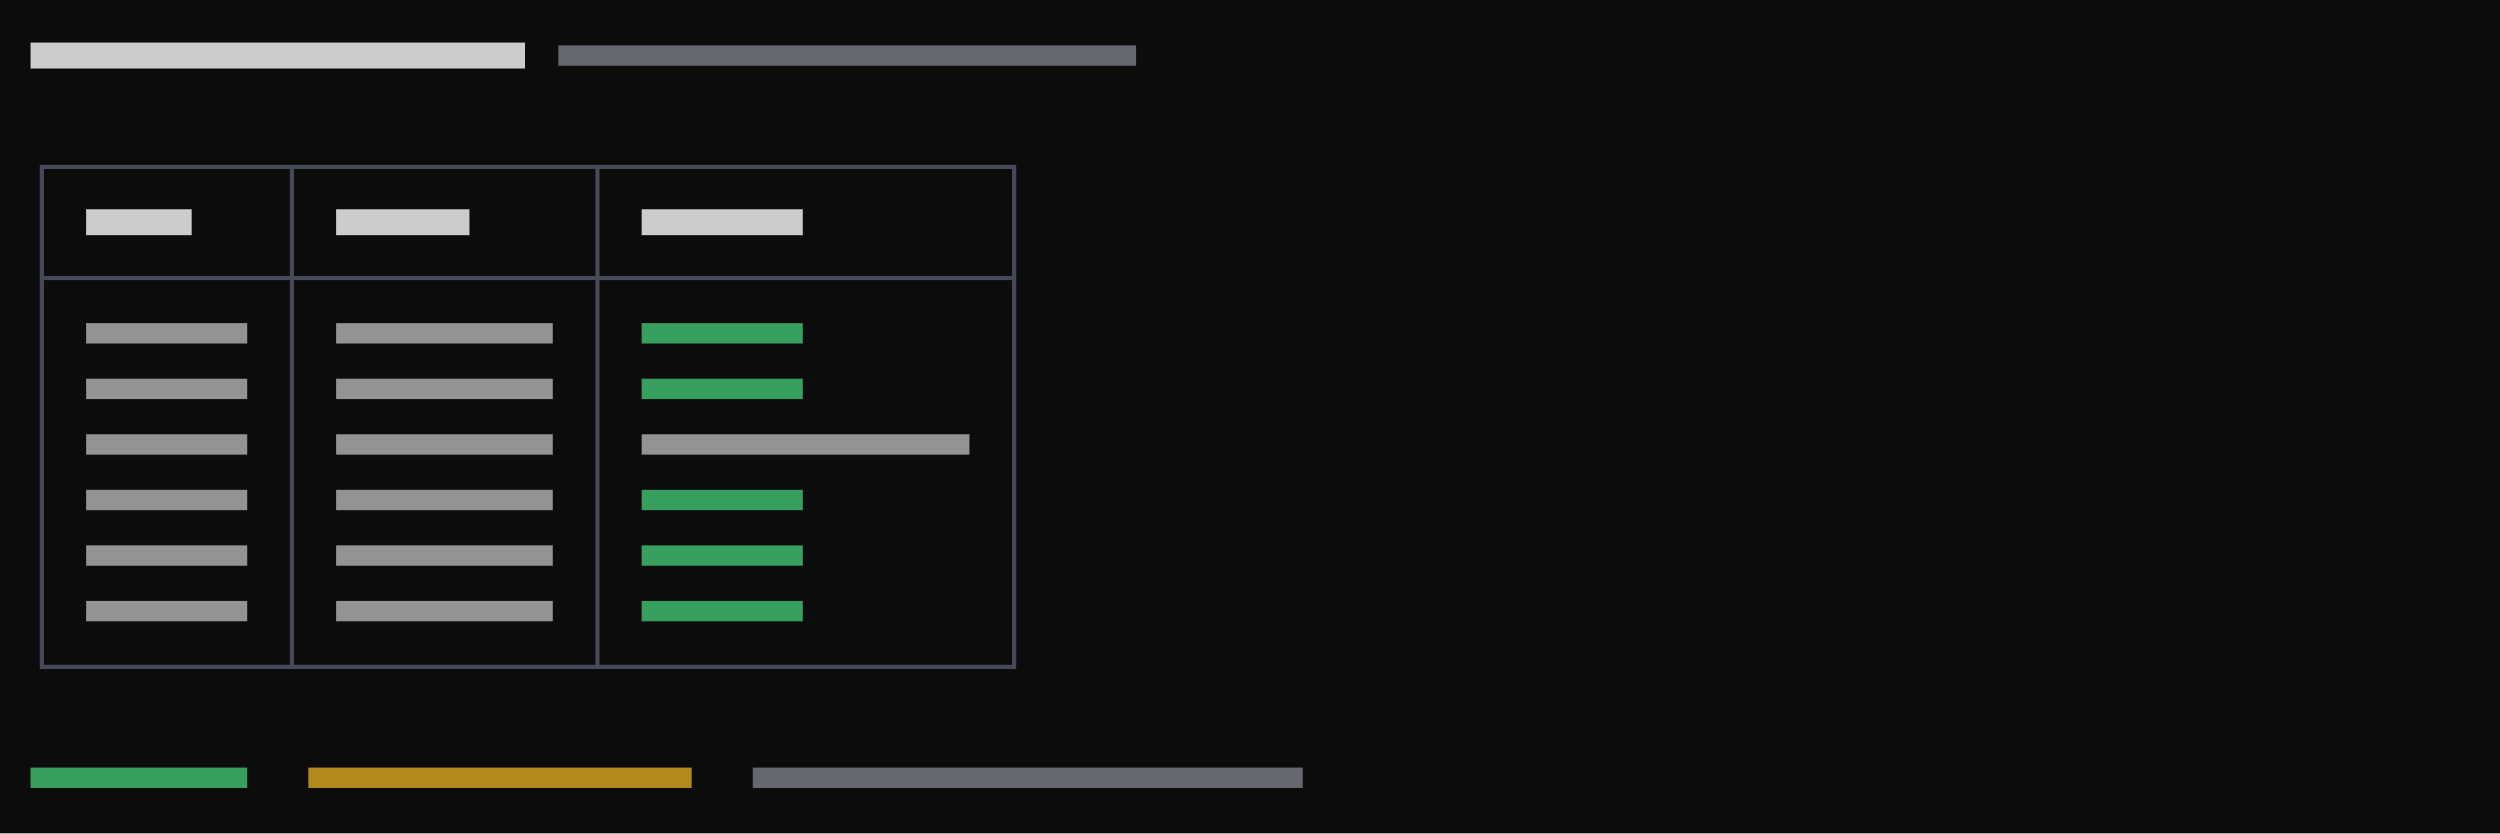
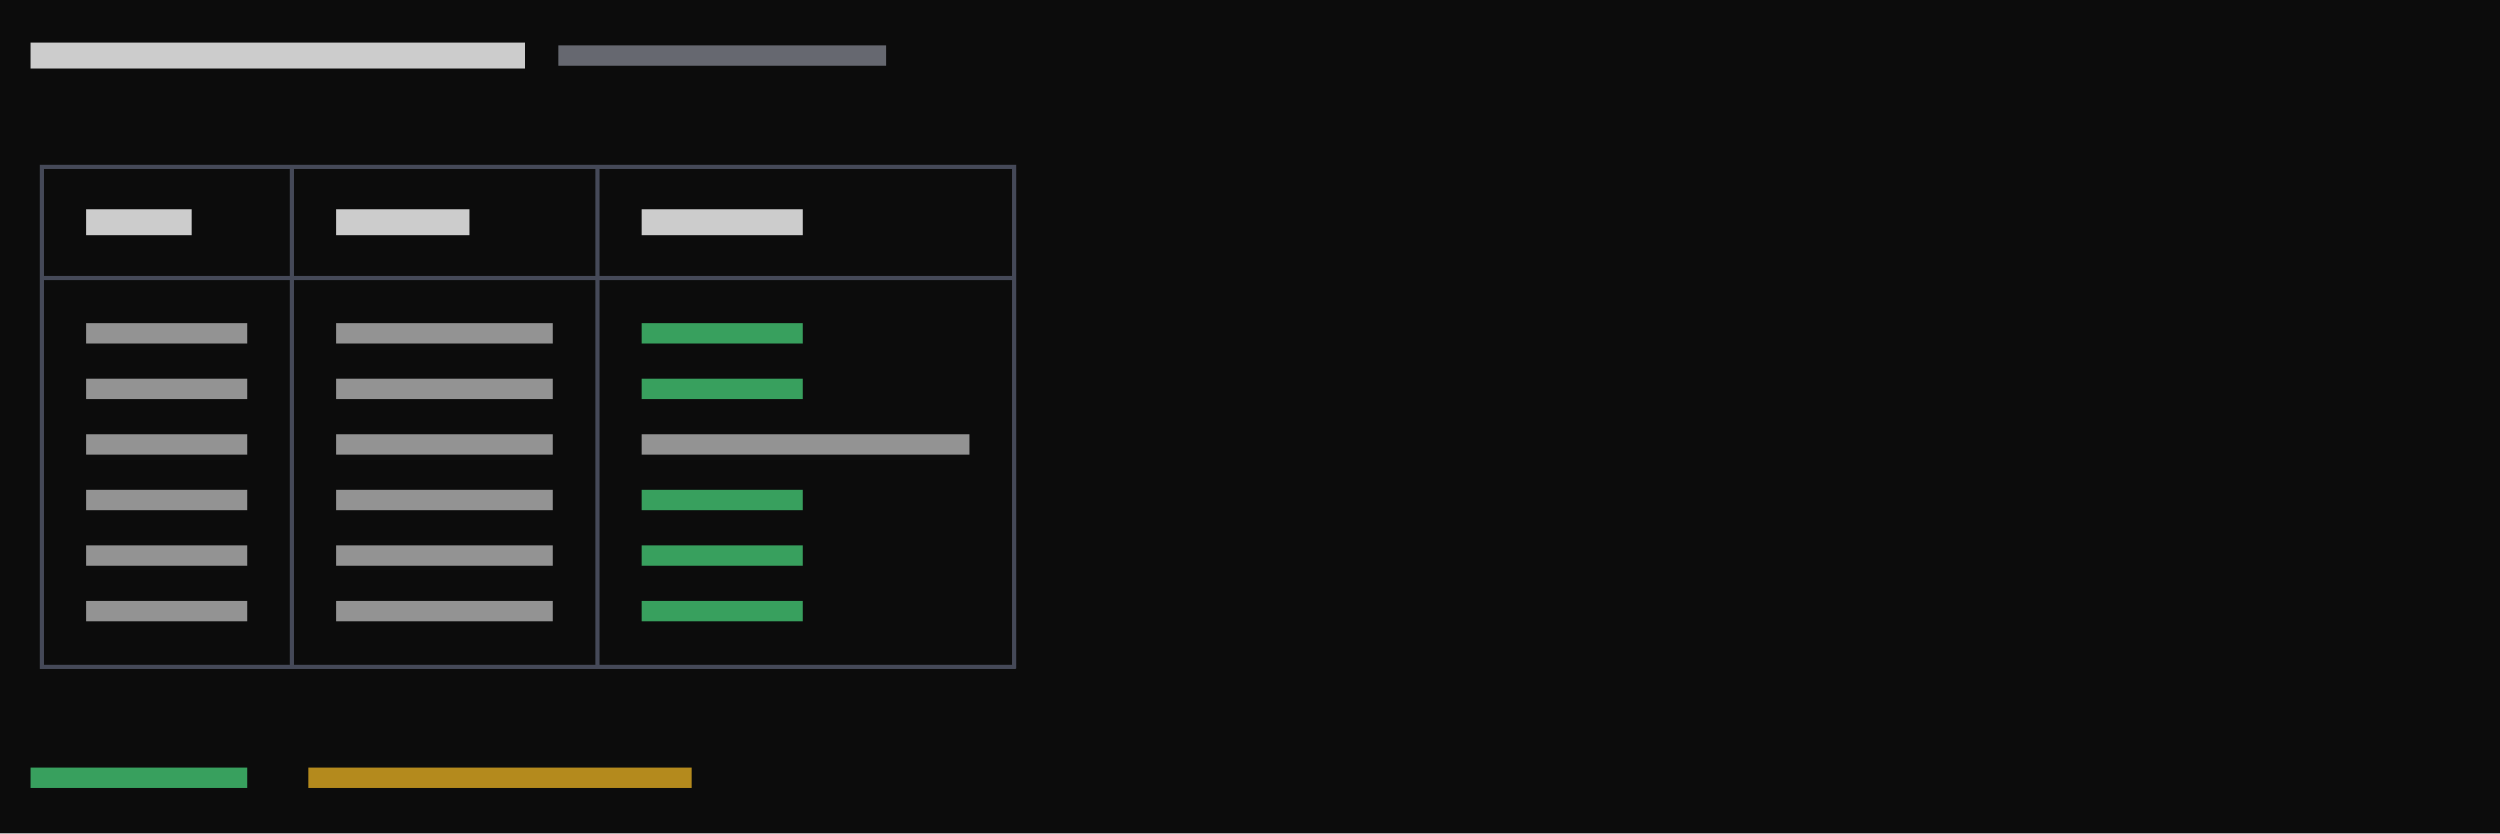
<svg xmlns="http://www.w3.org/2000/svg" viewBox="0 0 540 180" preserveAspectRatio="xMinYMin slice">
  <rect width="100%" height="100%" fill="#0c0c0c" />
  <g transform="translate(6 6)">
    <path fill="#4ade80" opacity="0.7" d="M132.6 63.8h34.8v4.4h-34.8zM132.6 75.8h34.8v4.4h-34.8zM132.6 99.8h34.8v4.4h-34.8zM132.6 111.8h34.8v4.4h-34.8zM132.6 123.8h34.8v4.4h-34.8zM0.6 159.8h46.8v4.4h-46.8z" />
    <path fill="#4b5060" opacity="0.9" d="M2.6 29.6h3.4v0.9h-3.4zM2.6 29.6h0.9v6.4h-0.9zM6 29.6h3.4v0.9h-3.4zM8.6 29.6h3.4v0.9h-3.4zM12 29.6h3.4v0.9h-3.4zM14.6 29.6h3.4v0.9h-3.4zM18 29.6h3.4v0.9h-3.4zM20.6 29.6h3.4v0.9h-3.4zM24 29.6h3.4v0.9h-3.4zM26.6 29.6h3.4v0.9h-3.4zM30 29.6h3.4v0.9h-3.4zM32.6 29.6h3.4v0.9h-3.4zM36 29.6h3.4v0.9h-3.4zM38.6 29.6h3.4v0.9h-3.4zM42 29.6h3.4v0.9h-3.4zM44.6 29.6h3.4v0.9h-3.4zM48 29.6h3.4v0.9h-3.4zM50.6 29.6h3.4v0.9h-3.4zM54 29.6h3.4v0.9h-3.4zM56.6 29.6h3.4v0.9h-3.4zM56.6 29.6h0.9v6.4h-0.9zM60 29.6h3.4v0.9h-3.4zM62.6 29.6h3.4v0.9h-3.4zM66 29.6h3.4v0.9h-3.4zM68.6 29.6h3.4v0.9h-3.4zM72 29.6h3.4v0.9h-3.4zM74.6 29.6h3.4v0.9h-3.4zM78 29.6h3.4v0.9h-3.4zM80.6 29.6h3.4v0.9h-3.4zM84 29.6h3.4v0.9h-3.4zM86.6 29.6h3.4v0.9h-3.4zM90 29.6h3.4v0.9h-3.4zM92.6 29.6h3.4v0.9h-3.4zM96 29.6h3.4v0.9h-3.4zM98.6 29.6h3.4v0.9h-3.4zM102 29.6h3.4v0.9h-3.4zM104.6 29.6h3.4v0.9h-3.4zM108 29.6h3.4v0.9h-3.4zM110.6 29.6h3.4v0.9h-3.4zM114 29.6h3.4v0.9h-3.4zM116.6 29.6h3.4v0.9h-3.4zM120 29.6h3.4v0.9h-3.4zM122.6 29.6h3.4v0.9h-3.4zM122.6 29.6h0.9v6.4h-0.9zM126 29.6h3.4v0.9h-3.4zM128.6 29.6h3.4v0.9h-3.4zM132 29.6h3.4v0.9h-3.4zM134.6 29.6h3.4v0.9h-3.4zM138 29.6h3.4v0.9h-3.4zM140.6 29.6h3.4v0.9h-3.4zM144 29.6h3.4v0.9h-3.4zM146.6 29.6h3.4v0.9h-3.4zM150 29.6h3.4v0.9h-3.4zM152.6 29.6h3.4v0.9h-3.4zM156 29.6h3.4v0.9h-3.4zM158.6 29.6h3.4v0.9h-3.4zM162 29.6h3.4v0.9h-3.4zM164.6 29.6h3.4v0.9h-3.4zM168 29.6h3.4v0.9h-3.4zM170.6 29.6h3.4v0.9h-3.4zM174 29.6h3.4v0.9h-3.4zM176.6 29.6h3.4v0.9h-3.4zM180 29.6h3.4v0.9h-3.4zM182.6 29.6h3.4v0.9h-3.4zM186 29.6h3.4v0.9h-3.4zM188.6 29.6h3.4v0.9h-3.4zM192 29.6h3.4v0.9h-3.4zM194.6 29.6h3.4v0.9h-3.4zM198 29.6h3.4v0.9h-3.4zM200.6 29.6h3.4v0.9h-3.4zM204 29.6h3.4v0.9h-3.4zM206.6 29.6h3.4v0.9h-3.4zM210 29.6h3.4v0.9h-3.4zM212.6 29.6h0.9v6.4h-0.9zM2.6 36h0.9v6.4h-0.9zM2.6 41.6h0.9v6.4h-0.9zM56.6 36h0.9v6.4h-0.9zM56.6 41.6h0.9v6.4h-0.9zM122.6 36h0.9v6.4h-0.9zM122.6 41.6h0.9v6.4h-0.9zM212.6 36h0.9v6.4h-0.9zM212.6 41.6h0.9v6.4h-0.9zM2.6 53.6h3.4v0.9h-3.4zM2.6 48h0.9v6.4h-0.9zM2.6 53.6h0.9v6.4h-0.9zM6 53.6h3.4v0.9h-3.4zM8.6 53.6h3.4v0.9h-3.4zM12 53.6h3.4v0.9h-3.4zM14.6 53.6h3.4v0.9h-3.4zM18 53.6h3.4v0.9h-3.4zM20.6 53.6h3.4v0.9h-3.4zM24 53.6h3.4v0.9h-3.4zM26.6 53.6h3.4v0.9h-3.4zM30 53.6h3.4v0.9h-3.4zM32.6 53.6h3.4v0.9h-3.4zM36 53.6h3.4v0.9h-3.4zM38.6 53.6h3.4v0.9h-3.4zM42 53.6h3.4v0.9h-3.4zM44.6 53.6h3.4v0.9h-3.4zM48 53.6h3.4v0.9h-3.4zM50.6 53.6h3.4v0.9h-3.4zM54 53.6h3.4v0.9h-3.4zM56.6 53.6h3.4v0.9h-3.4zM56.6 48h0.9v6.4h-0.9zM56.6 53.6h0.9v6.4h-0.9zM60 53.6h3.4v0.9h-3.4zM62.6 53.6h3.4v0.9h-3.4zM66 53.6h3.4v0.9h-3.4zM68.6 53.6h3.4v0.9h-3.4zM72 53.6h3.4v0.9h-3.4zM74.6 53.6h3.4v0.9h-3.4zM78 53.6h3.4v0.9h-3.4zM80.6 53.6h3.4v0.9h-3.4zM84 53.6h3.4v0.9h-3.4zM86.6 53.6h3.4v0.9h-3.4zM90 53.6h3.4v0.9h-3.4zM92.6 53.6h3.4v0.9h-3.4zM96 53.6h3.4v0.9h-3.4zM98.6 53.6h3.4v0.9h-3.4zM102 53.6h3.4v0.9h-3.4zM104.6 53.6h3.4v0.9h-3.4zM108 53.6h3.4v0.9h-3.4zM110.6 53.6h3.4v0.9h-3.4zM114 53.6h3.4v0.9h-3.4zM116.6 53.6h3.4v0.9h-3.4zM120 53.6h3.4v0.9h-3.4zM122.6 53.6h3.4v0.9h-3.4zM122.6 48h0.9v6.4h-0.9zM122.6 53.6h0.9v6.4h-0.9zM126 53.6h3.4v0.9h-3.4zM128.6 53.6h3.4v0.9h-3.4zM132 53.6h3.4v0.9h-3.4zM134.6 53.6h3.4v0.9h-3.4zM138 53.6h3.4v0.9h-3.4zM140.6 53.6h3.4v0.9h-3.4zM144 53.6h3.4v0.9h-3.4zM146.6 53.6h3.4v0.9h-3.4zM150 53.6h3.4v0.9h-3.4zM152.6 53.6h3.4v0.9h-3.4zM156 53.6h3.4v0.9h-3.4zM158.6 53.6h3.4v0.9h-3.4zM162 53.6h3.4v0.9h-3.4zM164.6 53.6h3.4v0.9h-3.4zM168 53.6h3.4v0.9h-3.4zM170.6 53.6h3.4v0.9h-3.4zM174 53.6h3.4v0.9h-3.4zM176.6 53.6h3.4v0.9h-3.4zM180 53.6h3.4v0.9h-3.4zM182.6 53.6h3.4v0.9h-3.4zM186 53.6h3.4v0.9h-3.4zM188.6 53.6h3.4v0.9h-3.4zM192 53.6h3.4v0.9h-3.4zM194.6 53.6h3.4v0.9h-3.4zM198 53.6h3.4v0.9h-3.4zM200.6 53.6h3.4v0.9h-3.4zM204 53.6h3.4v0.9h-3.4zM206.6 53.6h3.4v0.9h-3.4zM210 53.6h3.4v0.9h-3.4zM212.6 48h0.9v6.4h-0.9zM212.6 53.6h0.9v6.4h-0.9zM2.6 60h0.9v6.4h-0.9zM2.6 65.6h0.9v6.4h-0.9zM56.6 60h0.9v6.4h-0.9zM56.6 65.6h0.9v6.4h-0.9zM122.6 60h0.9v6.4h-0.9zM122.6 65.6h0.9v6.4h-0.9zM212.6 60h0.9v6.4h-0.9zM212.6 65.6h0.9v6.4h-0.9zM2.6 72h0.9v6.4h-0.9zM2.6 77.6h0.9v6.4h-0.9zM56.6 72h0.9v6.4h-0.9zM56.6 77.6h0.9v6.4h-0.9zM122.6 72h0.9v6.4h-0.9zM122.6 77.6h0.9v6.4h-0.9zM212.6 72h0.9v6.4h-0.9zM212.6 77.6h0.9v6.4h-0.9zM2.6 84h0.9v6.4h-0.9zM2.6 89.6h0.9v6.4h-0.9zM56.6 84h0.9v6.4h-0.9zM56.6 89.6h0.9v6.4h-0.9zM122.6 84h0.9v6.4h-0.9zM122.6 89.6h0.9v6.4h-0.9zM212.6 84h0.9v6.4h-0.9zM212.6 89.6h0.9v6.4h-0.9zM2.6 96h0.9v6.4h-0.9zM2.6 101.6h0.9v6.4h-0.9zM56.6 96h0.9v6.4h-0.9zM56.6 101.6h0.9v6.4h-0.9zM122.6 96h0.9v6.4h-0.9zM122.6 101.6h0.9v6.4h-0.9zM212.6 96h0.9v6.4h-0.9zM212.6 101.6h0.9v6.4h-0.9zM2.6 108h0.9v6.4h-0.9zM2.6 113.6h0.9v6.4h-0.9zM56.6 108h0.9v6.4h-0.9zM56.6 113.6h0.9v6.4h-0.9zM122.6 108h0.9v6.4h-0.9zM122.6 113.6h0.9v6.4h-0.9zM212.6 108h0.9v6.4h-0.9zM212.6 113.6h0.9v6.4h-0.9zM2.6 120h0.9v6.4h-0.9zM2.6 125.6h0.9v6.4h-0.9zM56.6 120h0.9v6.4h-0.9zM56.6 125.6h0.9v6.4h-0.9zM122.6 120h0.9v6.4h-0.9zM122.6 125.6h0.9v6.4h-0.9zM212.6 120h0.9v6.4h-0.9zM212.6 125.6h0.9v6.4h-0.9zM2.6 137.6h3.4v0.9h-3.4zM2.6 132h0.9v6.4h-0.9zM6 137.6h3.4v0.9h-3.4zM8.6 137.6h3.4v0.9h-3.4zM12 137.6h3.4v0.9h-3.4zM14.6 137.6h3.4v0.9h-3.4zM18 137.6h3.4v0.9h-3.4zM20.6 137.6h3.4v0.9h-3.4zM24 137.6h3.4v0.9h-3.4zM26.6 137.6h3.4v0.9h-3.4zM30 137.6h3.4v0.9h-3.4zM32.6 137.6h3.4v0.9h-3.4zM36 137.6h3.4v0.9h-3.4zM38.6 137.6h3.4v0.9h-3.4zM42 137.6h3.4v0.9h-3.4zM44.6 137.6h3.4v0.9h-3.4zM48 137.6h3.4v0.9h-3.4zM50.6 137.6h3.4v0.9h-3.4zM54 137.6h3.4v0.9h-3.4zM56.6 137.6h3.4v0.9h-3.4zM56.6 132h0.9v6.4h-0.9zM60 137.6h3.4v0.9h-3.4zM62.6 137.6h3.4v0.9h-3.4zM66 137.6h3.4v0.9h-3.4zM68.6 137.6h3.4v0.9h-3.4zM72 137.6h3.4v0.9h-3.4zM74.6 137.6h3.4v0.9h-3.4zM78 137.6h3.4v0.9h-3.4zM80.6 137.6h3.4v0.9h-3.4zM84 137.6h3.4v0.9h-3.4zM86.6 137.6h3.4v0.9h-3.4zM90 137.6h3.4v0.9h-3.4zM92.6 137.6h3.4v0.9h-3.4zM96 137.6h3.4v0.9h-3.4zM98.6 137.6h3.4v0.9h-3.4zM102 137.6h3.4v0.9h-3.4zM104.6 137.6h3.4v0.9h-3.4zM108 137.6h3.4v0.9h-3.4zM110.6 137.6h3.4v0.9h-3.4zM114 137.6h3.4v0.9h-3.4zM116.6 137.6h3.4v0.9h-3.4zM120 137.6h3.4v0.9h-3.4zM122.6 137.6h3.4v0.9h-3.4zM122.6 132h0.9v6.4h-0.9zM126 137.6h3.4v0.9h-3.4zM128.6 137.6h3.4v0.9h-3.4zM132 137.6h3.4v0.9h-3.4zM134.6 137.6h3.4v0.9h-3.4zM138 137.6h3.4v0.9h-3.4zM140.6 137.6h3.4v0.9h-3.4zM144 137.6h3.4v0.9h-3.4zM146.6 137.6h3.4v0.9h-3.4zM150 137.6h3.4v0.9h-3.4zM152.6 137.6h3.4v0.9h-3.4zM156 137.6h3.4v0.9h-3.4zM158.6 137.6h3.4v0.9h-3.4zM162 137.6h3.4v0.9h-3.4zM164.6 137.6h3.4v0.9h-3.4zM168 137.6h3.4v0.9h-3.4zM170.6 137.6h3.4v0.9h-3.4zM174 137.6h3.4v0.9h-3.4zM176.6 137.6h3.4v0.9h-3.4zM180 137.6h3.4v0.9h-3.4zM182.6 137.6h3.4v0.9h-3.4zM186 137.6h3.4v0.9h-3.4zM188.6 137.6h3.4v0.9h-3.4zM192 137.6h3.4v0.9h-3.4zM194.6 137.6h3.4v0.9h-3.4zM198 137.6h3.4v0.9h-3.4zM200.6 137.6h3.4v0.9h-3.4zM204 137.6h3.4v0.9h-3.4zM206.6 137.6h3.4v0.9h-3.4zM210 137.6h3.4v0.9h-3.4zM212.6 132h0.9v6.4h-0.9z" />
-     <path fill="#8b8f9a" opacity="0.7" d="M114.6 3.8h124.8v4.4h-124.8zM156.6 159.8h118.8v4.4h-118.8z" />
+     <path fill="#8b8f9a" opacity="0.7" d="M114.6 3.8h70.8v4.4h-70.8z" />
    <path fill="#cccccc" opacity="0.7" d="M12.6 63.8h34.8v4.4h-34.8zM66.6 63.8h46.8v4.4h-46.8zM12.6 75.8h34.8v4.4h-34.8zM66.6 75.8h46.8v4.4h-46.8zM12.6 87.8h34.8v4.4h-34.8zM66.6 87.8h46.8v4.4h-46.8zM132.6 87.8h70.8v4.4h-70.8zM12.6 99.8h34.8v4.4h-34.8zM66.6 99.8h46.8v4.4h-46.8zM12.6 111.8h34.8v4.4h-34.8zM66.6 111.8h46.8v4.4h-46.8zM12.6 123.8h34.8v4.4h-34.8zM66.6 123.8h46.8v4.4h-46.8z" />
    <path fill="#cccccc" d="M0.6 3.2h106.8v5.6h-106.8zM12.6 39.2h22.8v5.6h-22.8zM66.6 39.2h28.8v5.6h-28.8zM132.6 39.2h34.8v5.6h-34.8z" />
    <path fill="#fbbf24" opacity="0.7" d="M60.6 159.8h82.8v4.4h-82.8z" />
  </g>
</svg>
